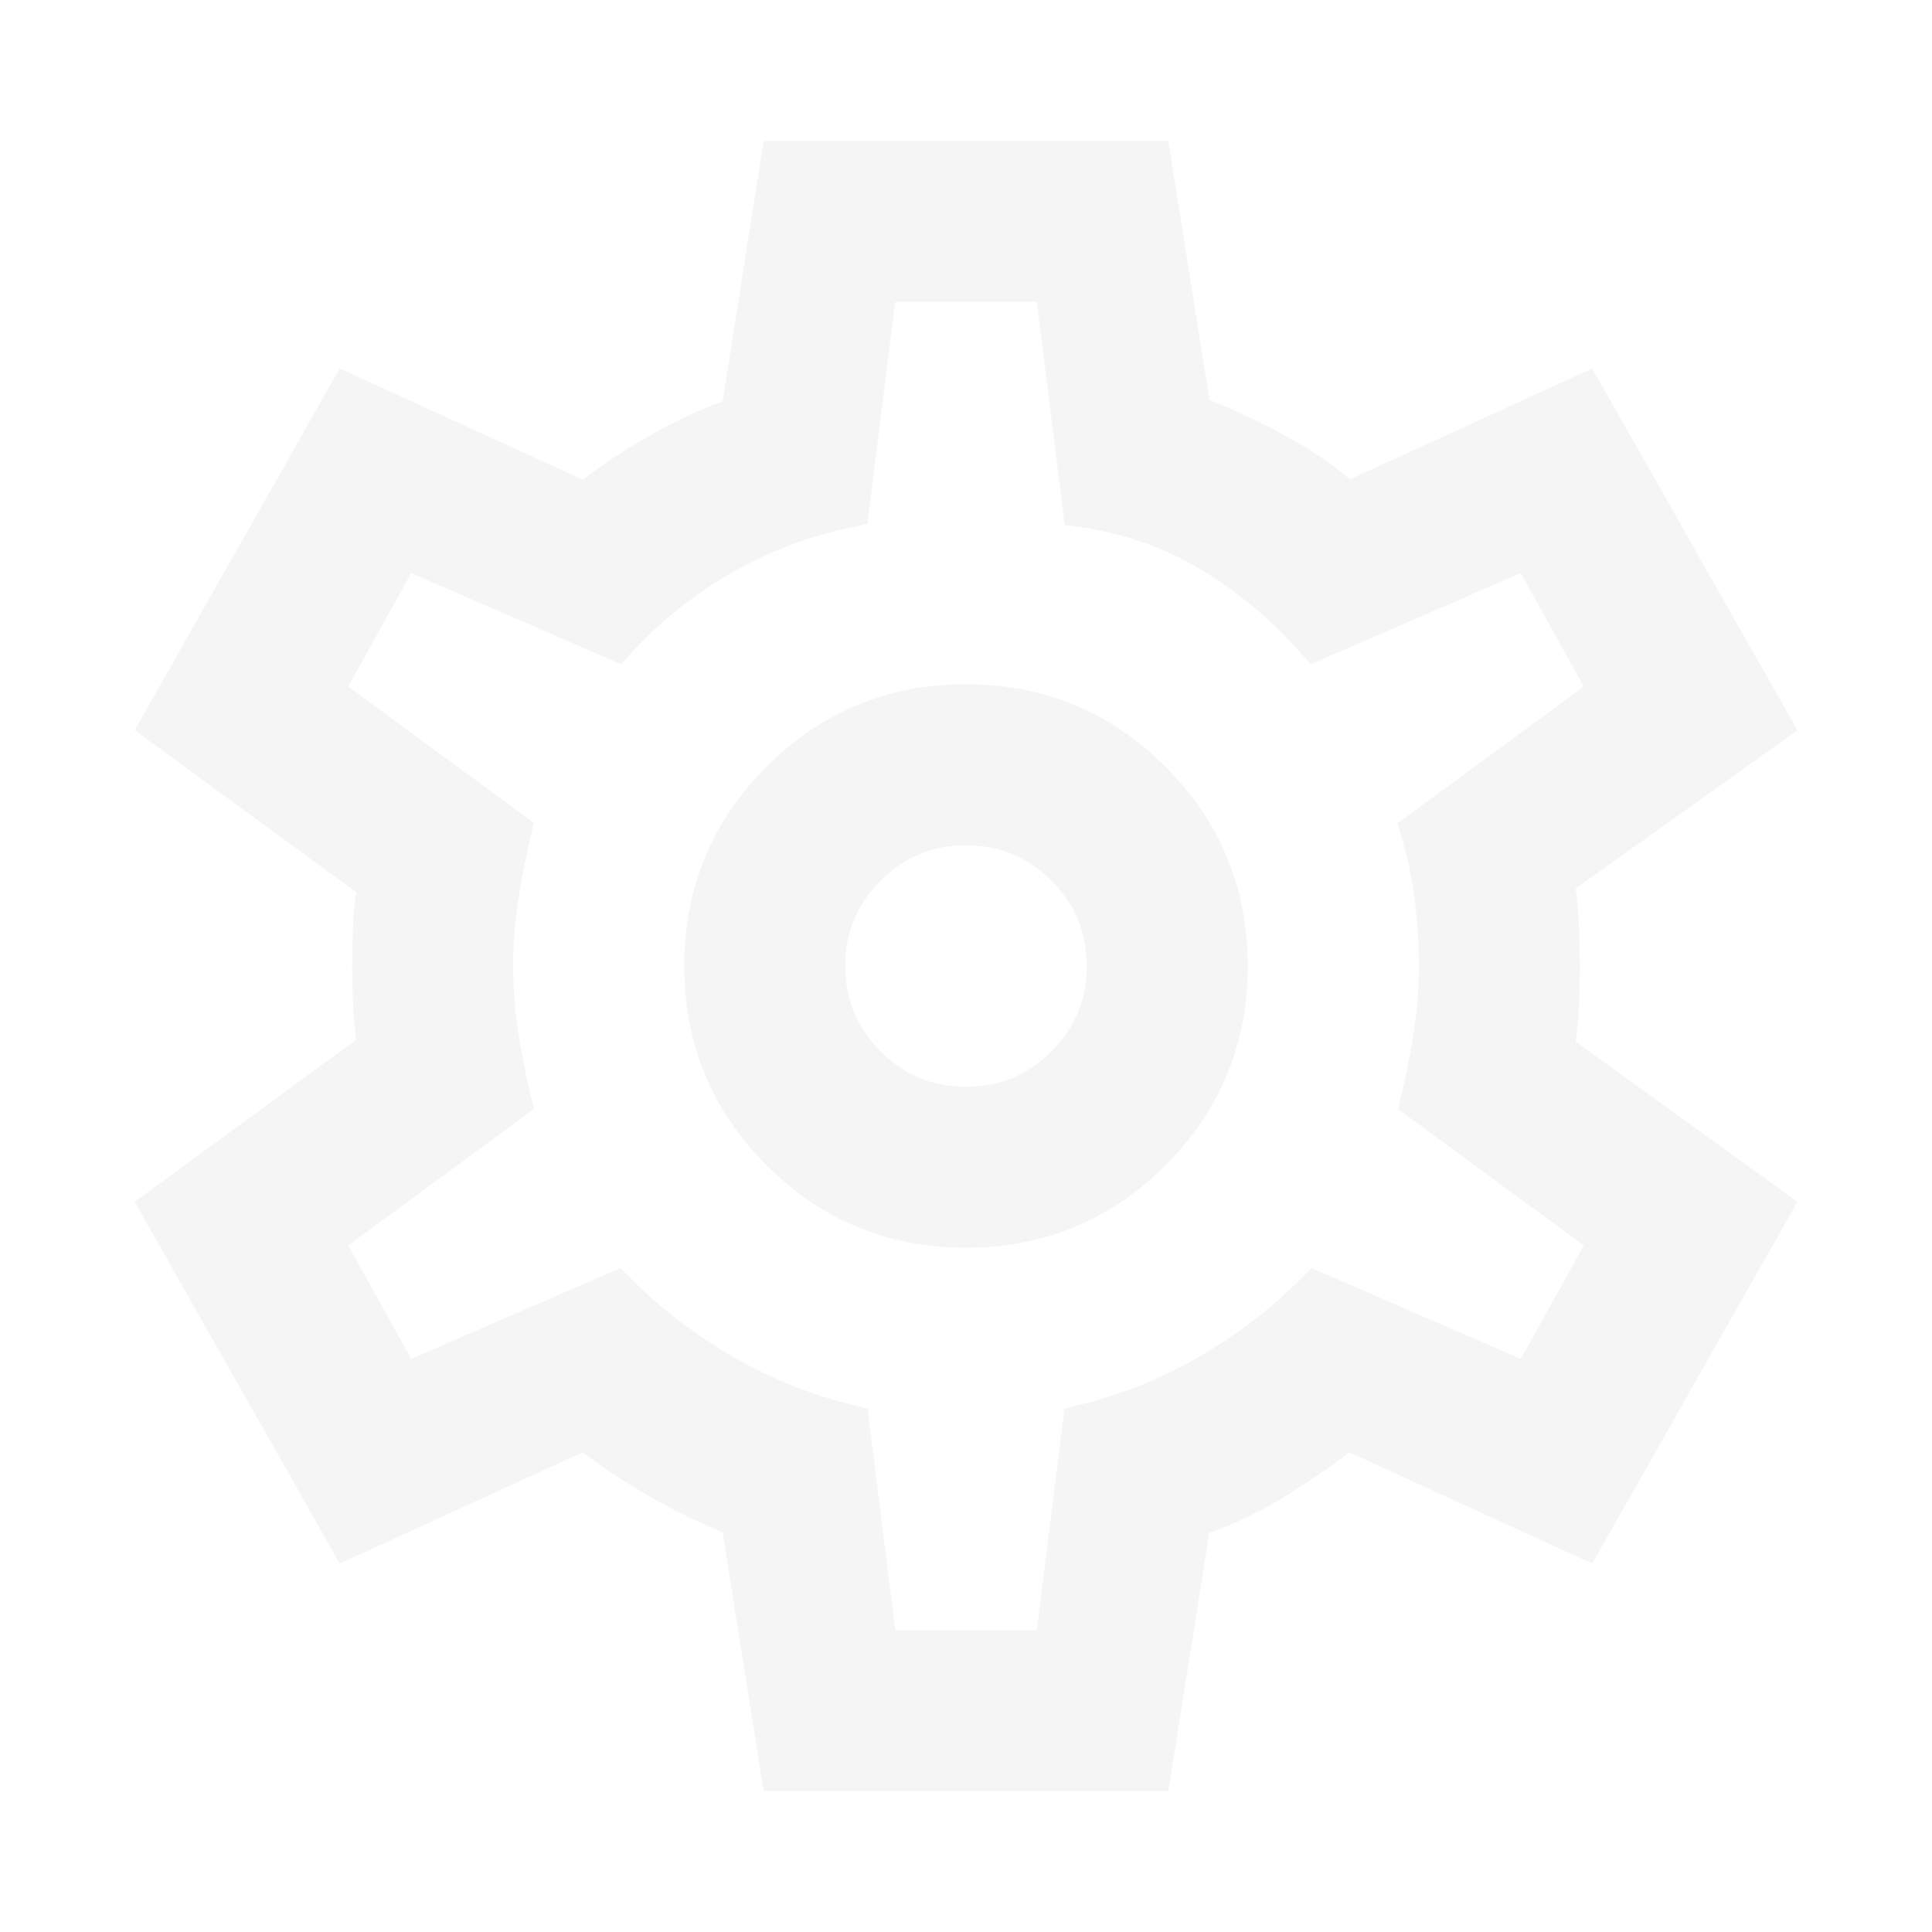
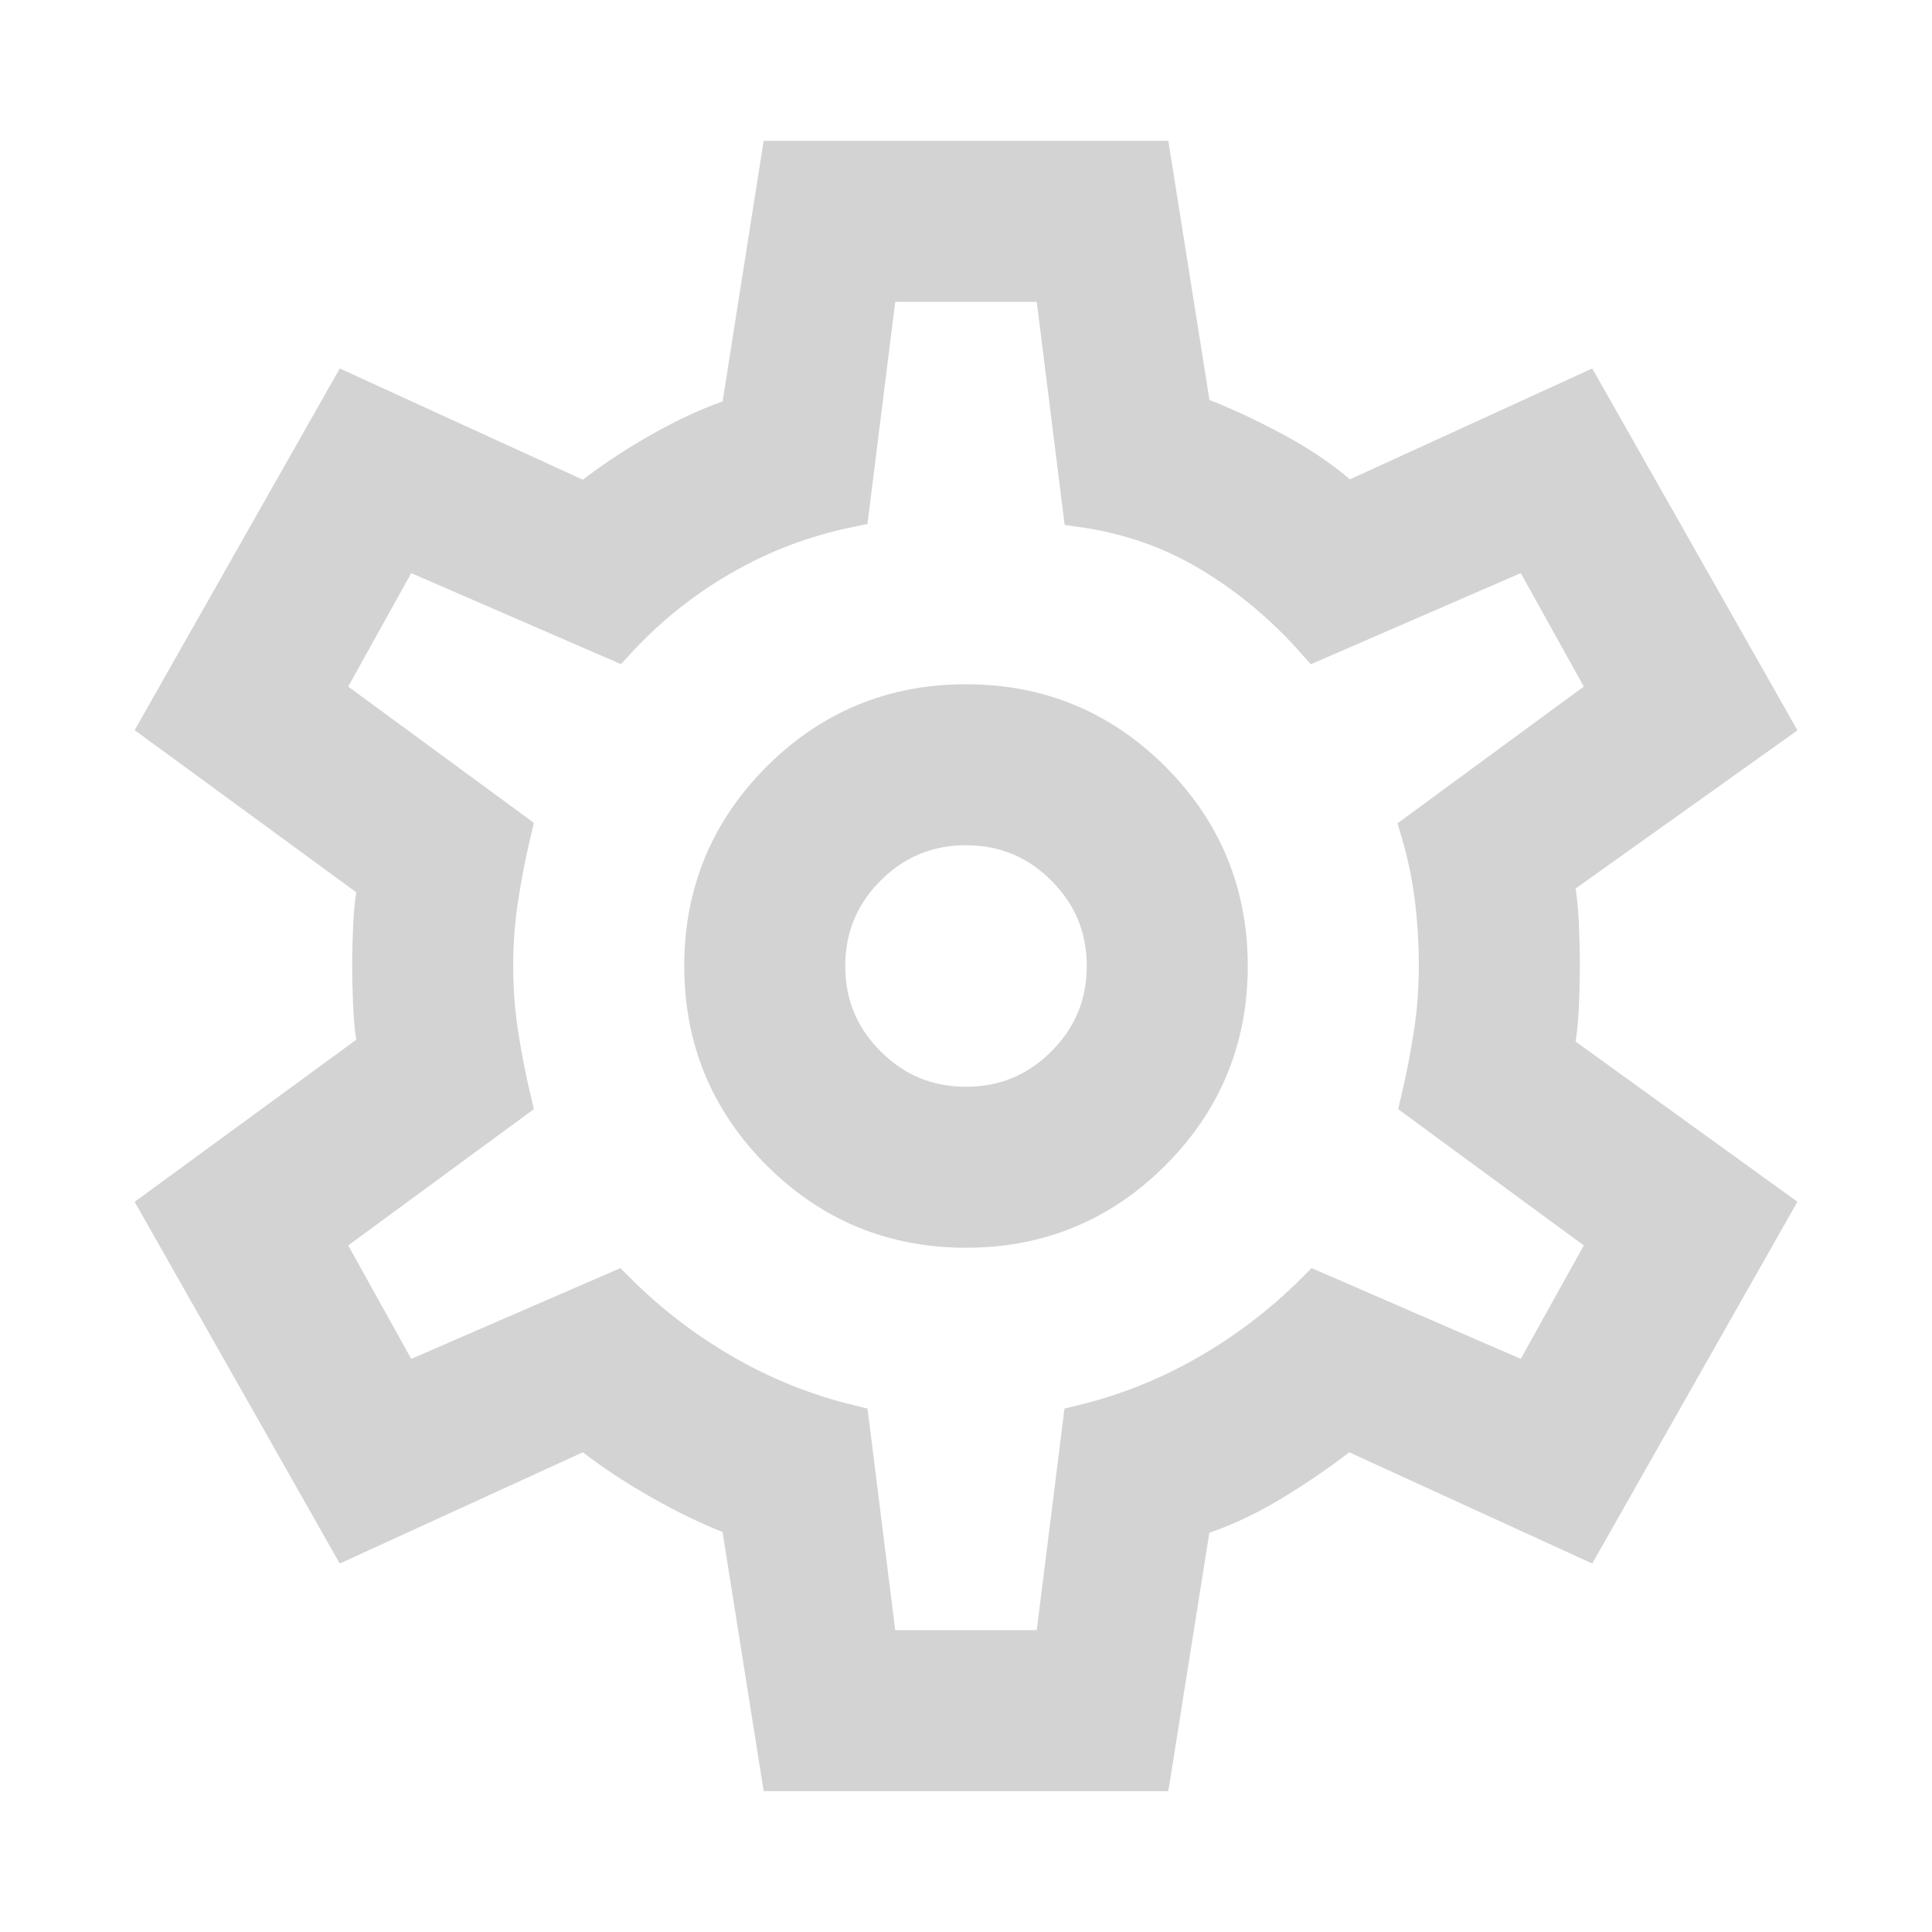
<svg xmlns="http://www.w3.org/2000/svg" height="48" width="48">
-   <path d="m19.4 44-1-6.3q-.95-.35-2-.95t-1.85-1.25l-5.9 2.7L4 30l5.4-3.95q-.1-.45-.125-1.025Q9.25 24.45 9.25 24q0-.45.025-1.025T9.4 21.95L4 18l4.65-8.2 5.9 2.7q.8-.65 1.85-1.25t2-.9l1-6.35h9.2l1 6.3q.95.35 2.025.925Q32.7 11.8 33.45 12.5l5.9-2.7L44 18l-5.4 3.85q.1.5.125 1.075.025.575.025 1.075t-.025 1.05q-.025.55-.125 1.05L44 30l-4.65 8.2-5.9-2.7q-.8.65-1.825 1.275-1.025.625-2.025.925l-1 6.3ZM24 30.5q2.7 0 4.6-1.9 1.9-1.9 1.9-4.6 0-2.7-1.9-4.6-1.9-1.9-4.6-1.9-2.7 0-4.6 1.9-1.9 1.9-1.9 4.6 0 2.7 1.9 4.6 1.9 1.9 4.6 1.9Zm0-3q-1.45 0-2.475-1.025Q20.5 25.45 20.5 24q0-1.45 1.025-2.475Q22.55 20.5 24 20.5q1.45 0 2.475 1.025Q27.5 22.55 27.5 24q0 1.45-1.025 2.475Q25.45 27.5 24 27.5Zm0-3.5Zm-2.2 17h4.4l.7-5.6q1.65-.4 3.125-1.25T32.7 32.1l5.3 2.3 2-3.6-4.7-3.45q.2-.85.325-1.675.125-.825.125-1.675 0-.85-.1-1.675-.1-.825-.35-1.675L40 17.2l-2-3.6-5.3 2.3q-1.15-1.3-2.6-2.175-1.45-.875-3.2-1.125L26.2 7h-4.4l-.7 5.6q-1.7.35-3.175 1.2-1.475.85-2.625 2.1L10 13.6l-2 3.6 4.7 3.45q-.2.85-.325 1.675-.125.825-.125 1.675 0 .85.125 1.675.125.825.325 1.675L8 30.8l2 3.6 5.3-2.3q1.2 1.2 2.675 2.05Q19.45 35 21.1 35.4Z" stroke="whitesmoke" fill="whitesmoke" />
+   <path d="m19.4 44-1-6.3q-.95-.35-2-.95t-1.85-1.25l-5.9 2.7L4 30l5.4-3.95q-.1-.45-.125-1.025Q9.25 24.45 9.25 24q0-.45.025-1.025T9.4 21.95L4 18l4.65-8.2 5.9 2.7q.8-.65 1.85-1.25t2-.9l1-6.35h9.2l1 6.3q.95.35 2.025.925Q32.7 11.8 33.45 12.5l5.9-2.7L44 18l-5.4 3.85q.1.5.125 1.075.025.575.025 1.075t-.025 1.05q-.025.55-.125 1.05L44 30l-4.65 8.2-5.9-2.7q-.8.65-1.825 1.275-1.025.625-2.025.925l-1 6.3ZM24 30.5q2.7 0 4.6-1.9 1.9-1.9 1.9-4.6 0-2.7-1.9-4.6-1.9-1.9-4.6-1.9-2.7 0-4.6 1.9-1.9 1.9-1.9 4.6 0 2.7 1.9 4.6 1.9 1.9 4.6 1.9Zm0-3q-1.45 0-2.475-1.025Q20.5 25.45 20.5 24q0-1.45 1.025-2.475Q22.55 20.5 24 20.5q1.45 0 2.475 1.025Q27.5 22.55 27.5 24q0 1.45-1.025 2.475Q25.45 27.5 24 27.5Zm0-3.5Zm-2.2 17h4.4l.7-5.6q1.65-.4 3.125-1.25T32.7 32.1l5.3 2.3 2-3.6-4.7-3.45q.2-.85.325-1.675.125-.825.125-1.675 0-.85-.1-1.675-.1-.825-.35-1.675L40 17.2l-2-3.6-5.3 2.3q-1.15-1.3-2.6-2.175-1.45-.875-3.2-1.125L26.2 7h-4.4l-.7 5.6q-1.7.35-3.175 1.2-1.475.85-2.625 2.1L10 13.6l-2 3.6 4.7 3.45q-.2.85-.325 1.675-.125.825-.125 1.675 0 .85.125 1.675.125.825.325 1.675L8 30.8l2 3.6 5.3-2.3q1.2 1.2 2.675 2.05Q19.45 35 21.1 35.4Z" stroke="lightgray" fill="lightgray" />
</svg>
